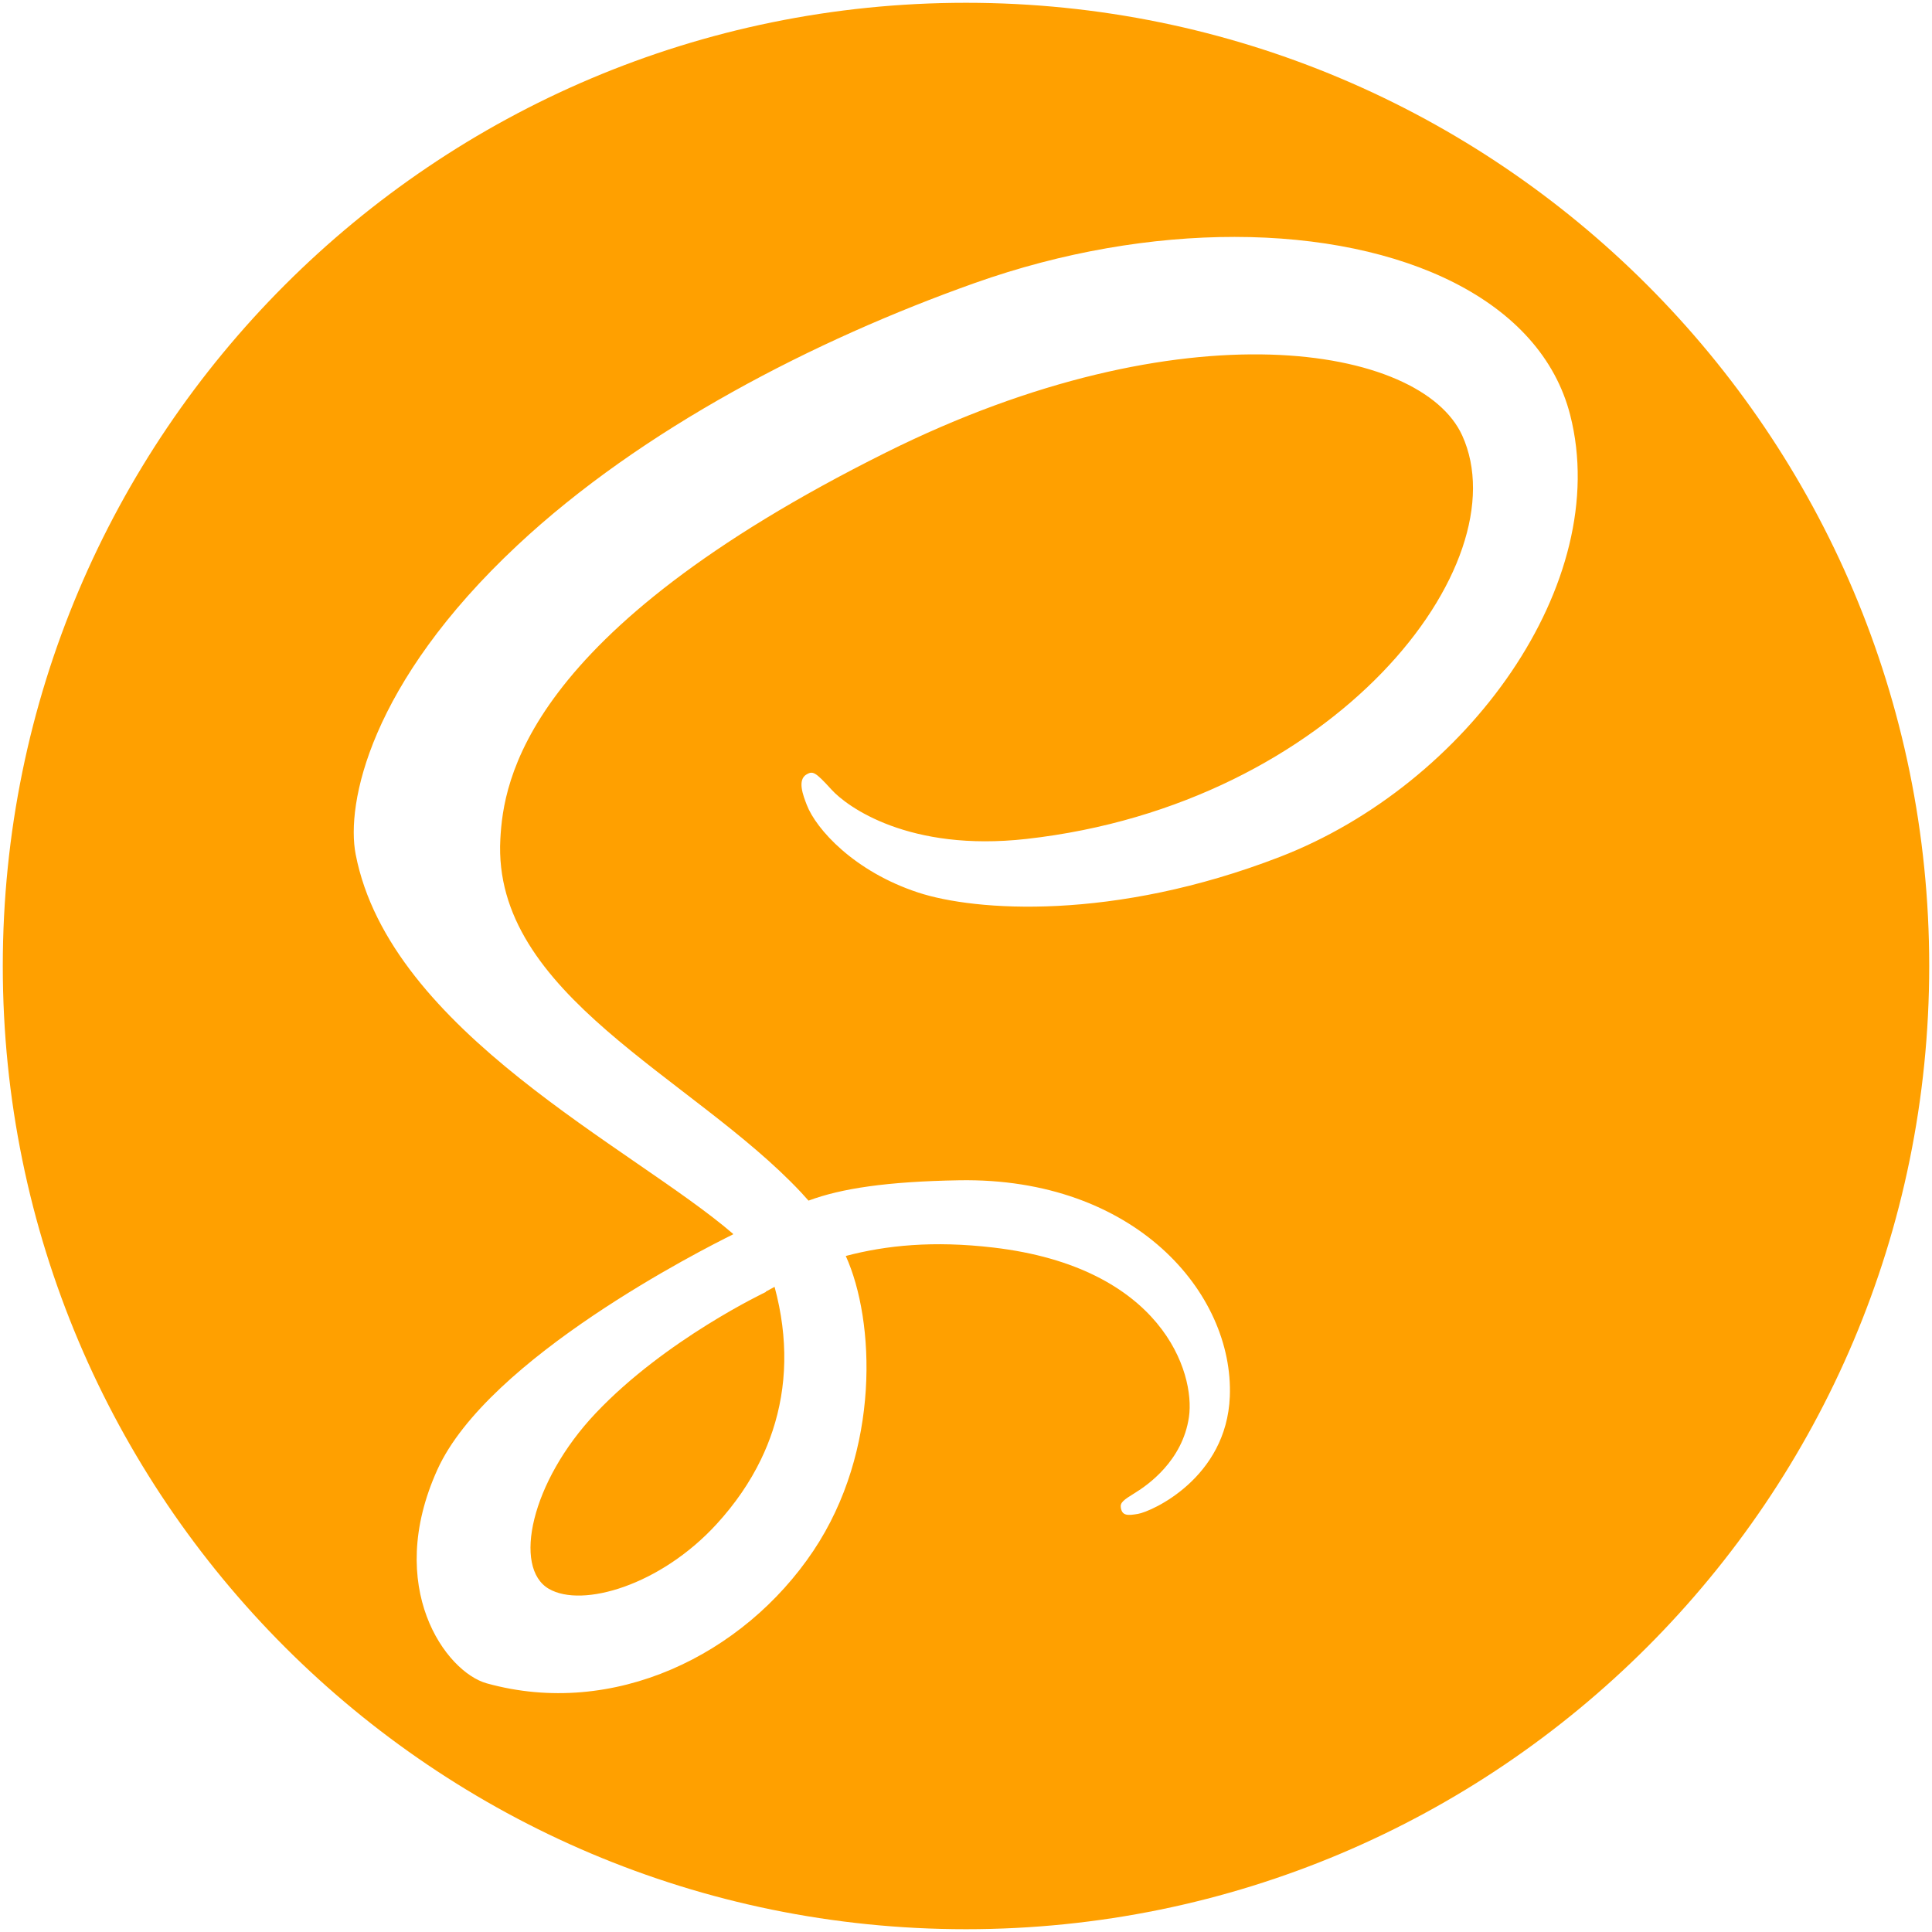
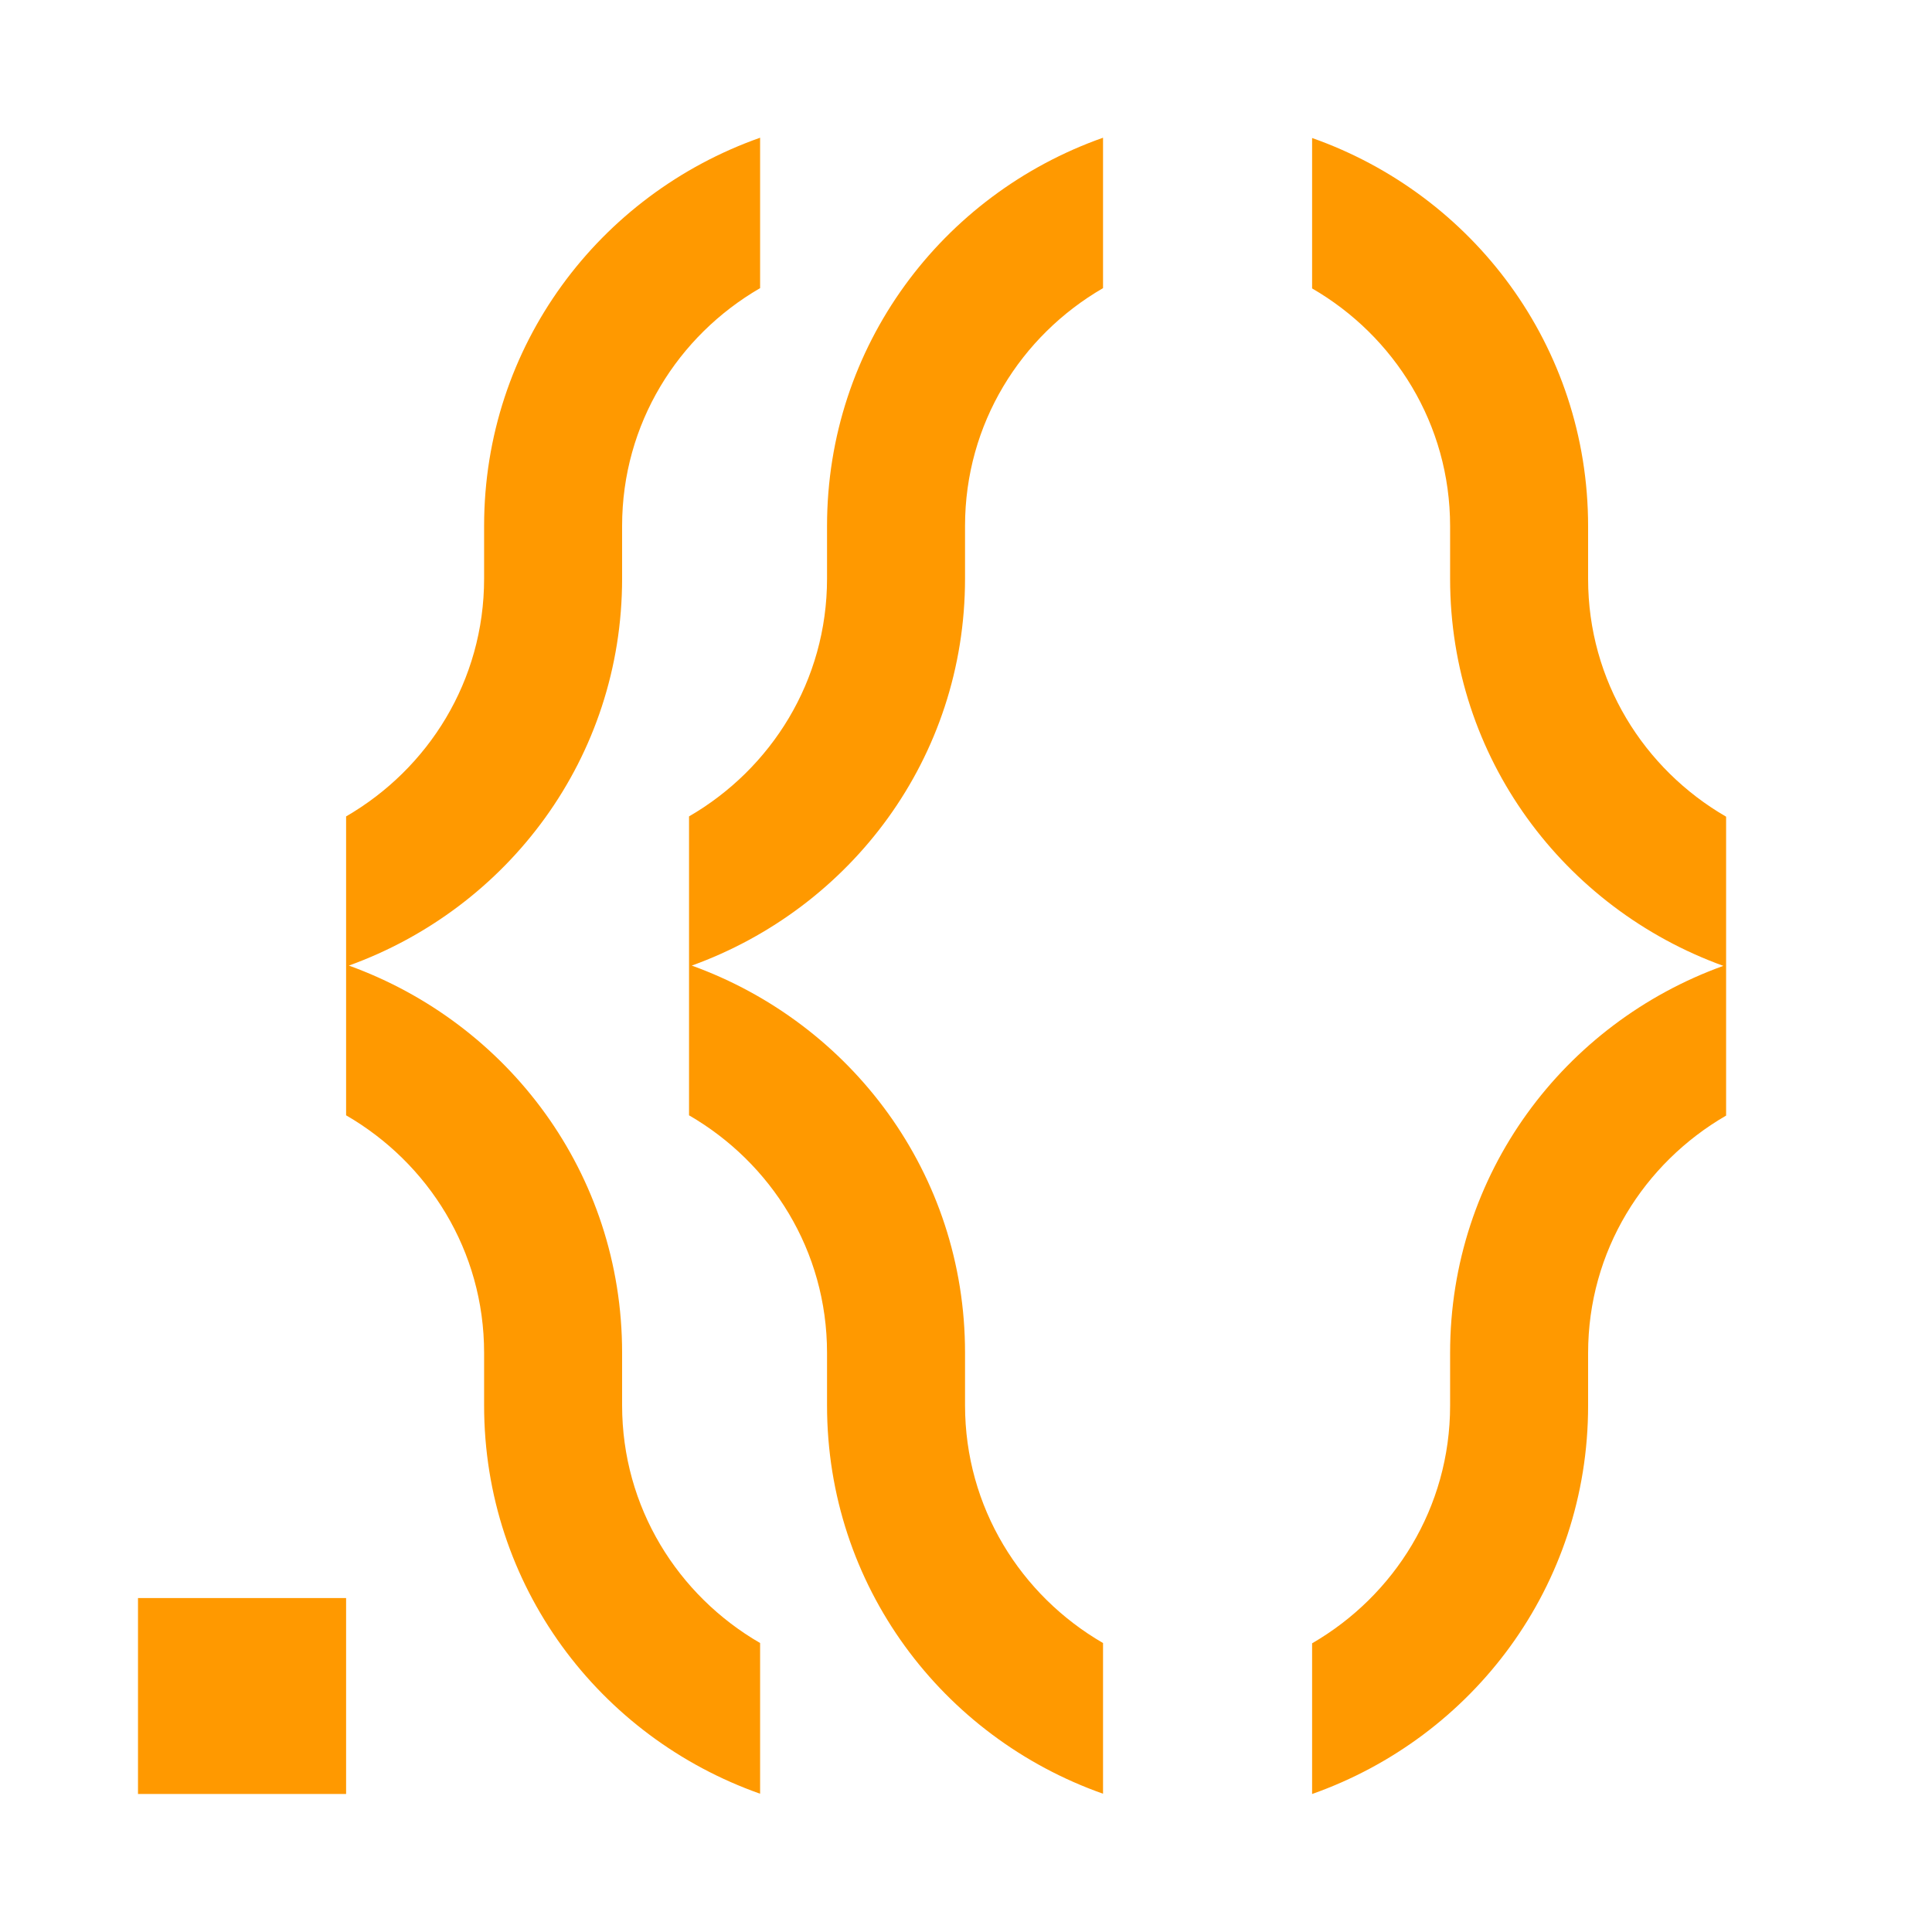
- <svg xmlns="http://www.w3.org/2000/svg" height="547.828" width="547.828" xml:space="preserve" id="svg2" version="1.1">
-   <defs id="defs6">
-     <clipPath id="clipPath20" clipPathUnits="userSpaceOnUse">
-       <path id="path18" d="M 0,4108.71 0,0 l 4108.71,0 0,4108.71 z" />
-     </clipPath>
-   </defs>
-   <g transform="matrix(1.333333,0,0,-1.333333,0,547.828)" id="g10" style="fill:#ffa000;fill-opacity:1">
-     <g id="g12" transform="matrix(0.09971138,0,0,0.09971138,0.5929342,0.5929217)" style="fill:#ffa000;fill-opacity:1">
-       <g id="g14" style="fill:#ffa000;fill-opacity:1">
-         <g clip-path="url(#clipPath20)" id="g16" style="fill:#ffa000;fill-opacity:1">
-           <path style="fill:#ffa000;fill-opacity:1;fill-rule:evenodd;stroke:none" d="M 273.914,0 C 122.635,0 0,122.635 0,273.914 c 0,151.278 122.635,273.914 273.914,273.914 151.279,0 273.914,-122.636 273.914,-273.914 C 547.828,122.635 425.193,0 273.914,0 Z m 76.389,66.578 c 47.948,0.03 87.096,17.975 95.43,50.66 12.197,47.833 -29.332,105.057 -82.512,125.629 -47.484,18.367 -86.747,15.459 -102.875,10.166 -18.335,-6.016 -29.089,-18.11 -31.709,-24.93 -1.028,-2.675 -2.805,-7.162 0,-8.715 1.721,-0.953 2.408,-0.724 7.02,4.357 4.38,4.827 21.988,17.786 55.43,14.037 87.775,-9.837 140.638,-78.04 123.936,-114.734 -11.693,-25.685 -79.355,-37.275 -163.875,4.84 C 147.969,179.302 142.374,221.687 141.494,237.783 c -2.42,44.276 54.646,67.575 85.516,100.51 0.727,0.775 1.428,1.557 2.119,2.344 9.34,-3.476 22.272,-5.432 42.836,-5.787 49.932,-0.86 78.131,32.058 76.973,61.484 -0.909,23.177 -22.186,32.724 -26.141,33.391 -2.873,0.487 -4.434,0.569 -4.842,-1.684 -0.284,-1.55 0.745,-2.27 4.115,-4.355 3.369,-2.084 13.449,-8.988 15.25,-21.545 1.803,-12.553 -7.626,-42.556 -55.676,-48.168 -17.028,-1.989 -30.427,-0.632 -41.92,2.4 8.332,18.369 9.928,55.297 -9.244,83.895 -19.867,29.633 -56.834,47.662 -92.859,37.639 -11.627,-3.235 -29.19,-27.267 -14.039,-60.756 14.359,-31.744 75.715,-62.795 84.098,-66.922 l 0,-0.146 C 179.25,325.605 110.095,292.613 100.346,242.141 c -2.764,-14.304 3.941,-48.535 45.99,-87.865 35.365,-33.08 84.551,-58.415 129.984,-74.555 25.05,-8.9 50.566,-13.157 73.982,-13.143 z M 219.479,365.156 c -0.847,0.467 -1.683,0.923 -2.506,1.365 l 0.045,0.086 c 0,0 -28.561,13.491 -48.412,34.477 -18.452,19.504 -23.608,43.983 -13.312,49.951 9.535,5.532 31.769,-1.032 47.684,-18.395 5.217,-5.691 9.478,-11.856 12.652,-18.443 0.635,-1.317 1.227,-2.653 1.773,-4.002 0.547,-1.352 1.05,-2.719 1.508,-4.102 4.116,-12.449 4.554,-26.196 0.568,-40.938 z" transform="matrix(7.5,0,0,-7.5,0,4108.71)" id="path22" />
-         </g>
-       </g>
-     </g>
-   </g>
+ <svg xmlns="http://www.w3.org/2000/svg" id="svg4" version="1.1" viewBox="0 0 14 14" height="14" width="14">
+   <defs id="defs8" />
+   <path d="m 7.993,0.998 c -1.165,0.411 -2,1.507 -2,2.814 v 0.381 c 0,0.74 -0.404,1.378 -1,1.723 v 2.166 c 0.596,0.345 1,0.981 1,1.721 V 10.184 c 0,1.307 0.835,2.403 2,2.814 v -1.092 c -0.596,-0.345 -1,-0.983 -1,-1.723 V 9.802 c 0,-1.3 -0.826,-2.388 -1.98,-2.805 1.154,-0.417 1.98,-1.505 1.98,-2.805 V 3.811 c 0,-0.74 0.404,-1.378 1,-1.723 z M 5.508,0.998 c -1.165,0.411 -2,1.507 -2,2.814 v 0.381 c 0,0.74 -0.404,1.378 -1,1.723 v 2.166 c 0.596,0.345 1,0.981 1,1.721 v 0.381 c 0,1.307 0.835,2.403 2,2.814 v -1.092 c -0.596,-0.345 -1,-0.983 -1,-1.723 V 9.802 C 4.508,8.502 3.682,7.414 2.528,6.997 3.682,6.58 4.508,5.492 4.508,4.192 V 3.811 c 0,-0.74 0.404,-1.378 1,-1.723 z m 4,0 V 2.09 c 0.596,0.345 1,0.983 1,1.723 v 0.381 c 0,1.299 0.827,2.388 1.98,2.805 -1.154,0.416 -1.98,1.505 -1.98,2.805 v 0.381 c 0,0.74 -0.404,1.378 -1,1.723 V 13 c 1.165,-0.411 2,-1.507 2,-2.814 V 9.805 c 0,-0.74 0.404,-1.376 1,-1.721 V 5.918 c -0.596,-0.345 -1,-0.983 -1,-1.723 V 3.814 c 0,-1.307 -0.835,-2.403 -2,-2.814 M 1,11.58 V 13 h 1.508 v -1.42 z" style="color:#000000;color-interpolation:sRGB;color-interpolation-filters:linearRGB;fill:#ff9900;color-rendering:auto;image-rendering:auto;shape-rendering:auto;text-rendering:auto" id="path2-6" />
</svg>
